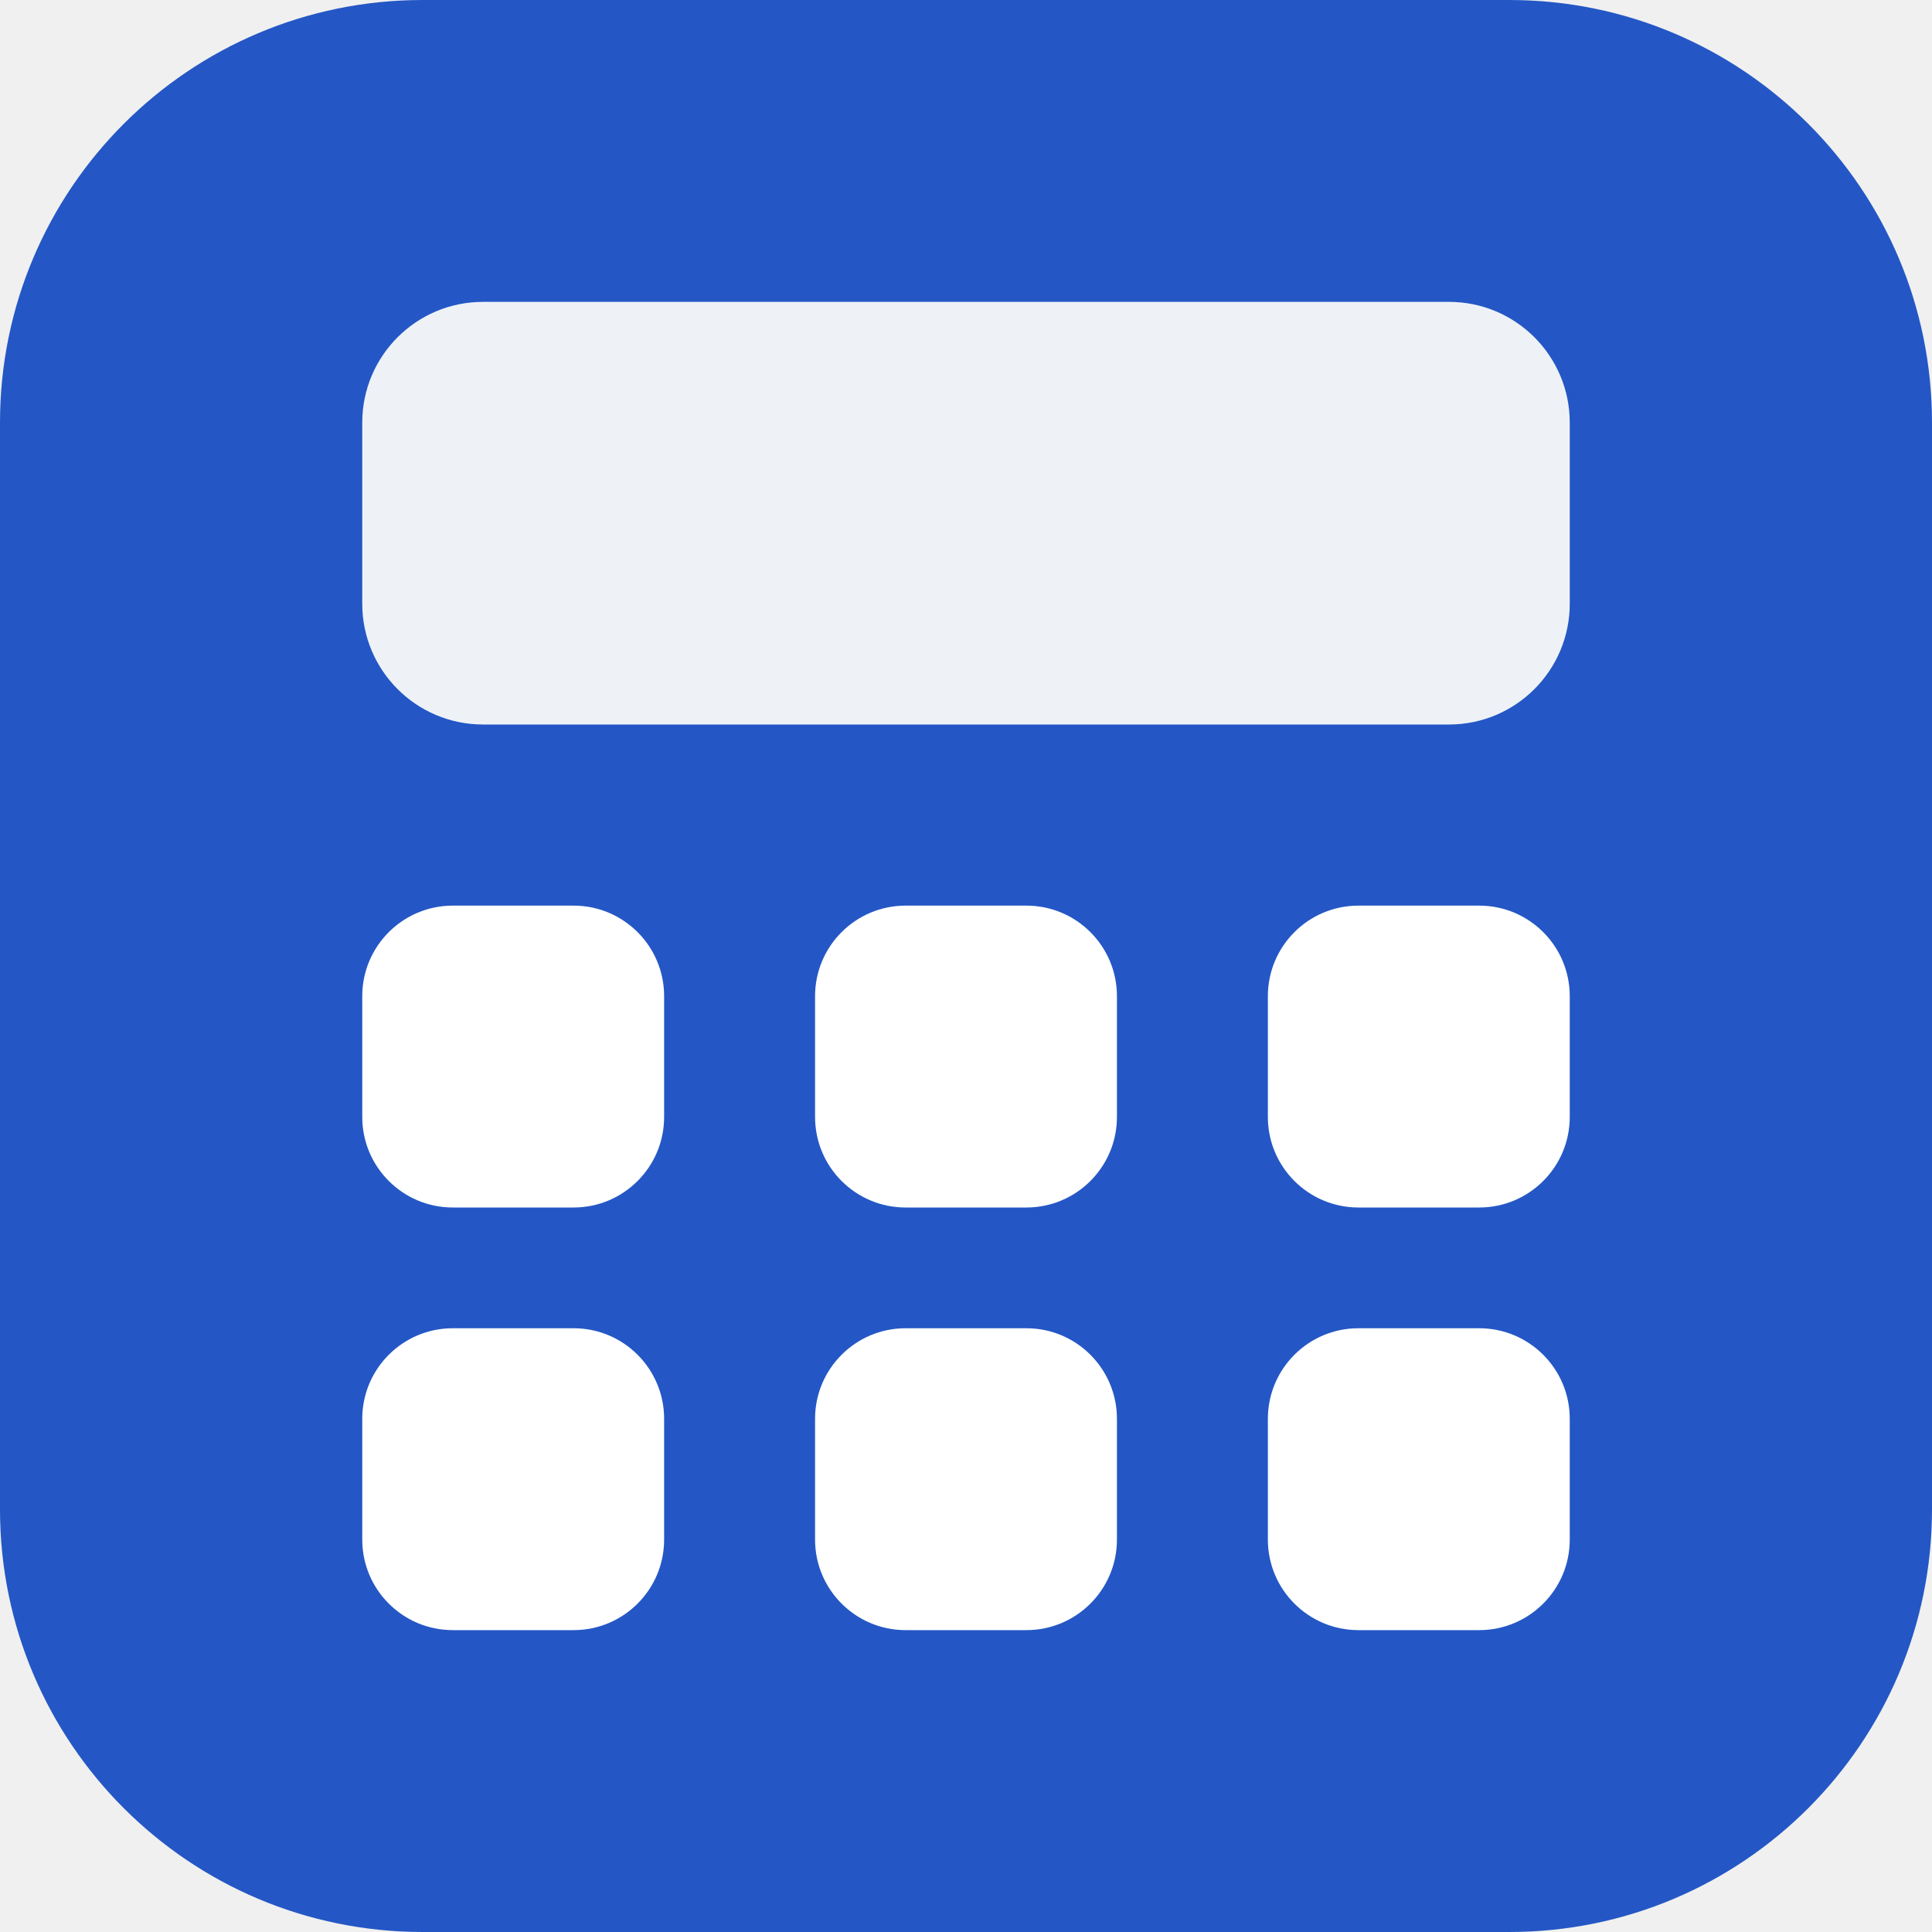
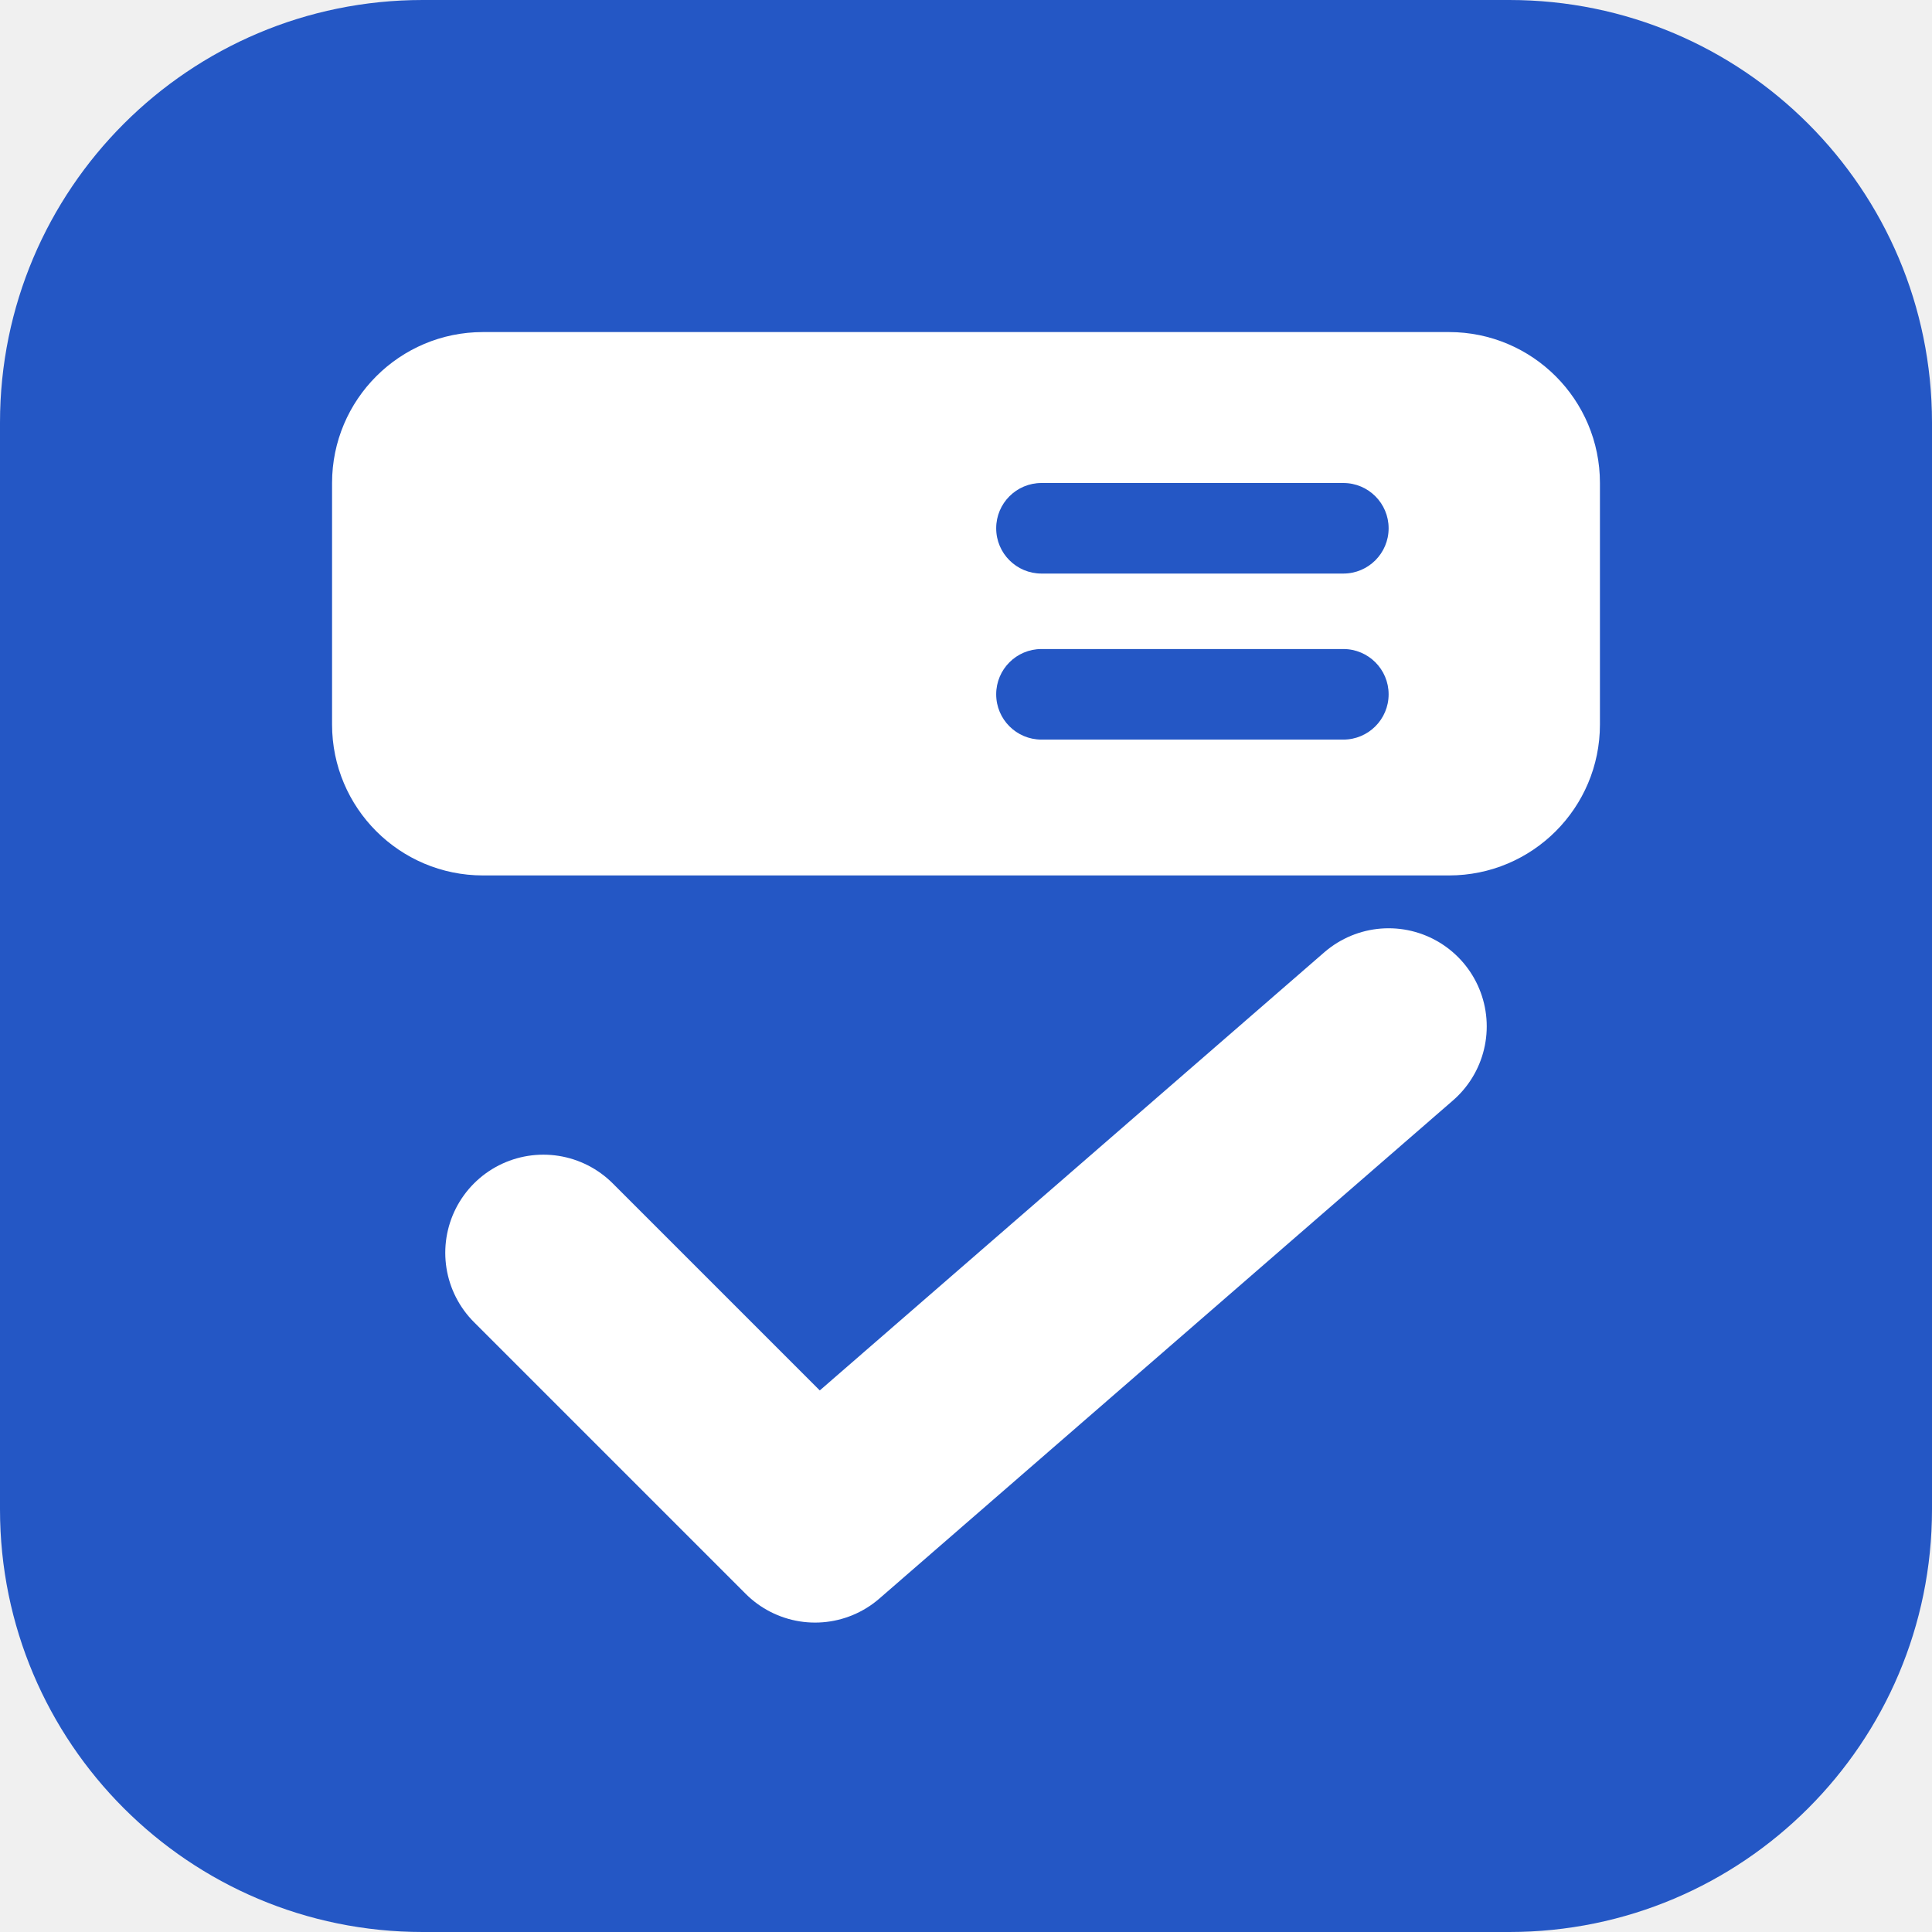
- <svg xmlns="http://www.w3.org/2000/svg" viewBox="0 0 64 64">
+ <svg xmlns="http://www.w3.org/2000/svg" viewBox="0 0 64 64" role="img" aria-label="CifraListo">
  <rect width="64" height="64" rx="14" fill="#2457c5" />
-   <rect x="12" y="10" width="40" height="14" rx="4" fill="#eef2f7" />
-   <g fill="#ffffff">
-     <rect x="12" y="30" width="10" height="10" rx="3" />
-     <rect x="27" y="30" width="10" height="10" rx="3" />
-     <rect x="42" y="30" width="10" height="10" rx="3" />
-     <rect x="12" y="44" width="10" height="10" rx="3" />
-     <rect x="27" y="44" width="10" height="10" rx="3" />
-     <rect x="42" y="44" width="10" height="10" rx="3" />
-   </g>
+   <rect x="11" y="11" width="42" height="18" rx="5" fill="#ffffff" />
+   <rect x="33" y="16" width="13" height="3" rx="1.5" fill="#2457c5" />
+   <rect x="33" y="21.5" width="13" height="3" rx="1.5" fill="#2457c5" />
+   <path d="M18 41.5 27 50.5 46 34" fill="none" stroke="#ffffff" stroke-width="6.5" stroke-linecap="round" stroke-linejoin="round" />
</svg>
